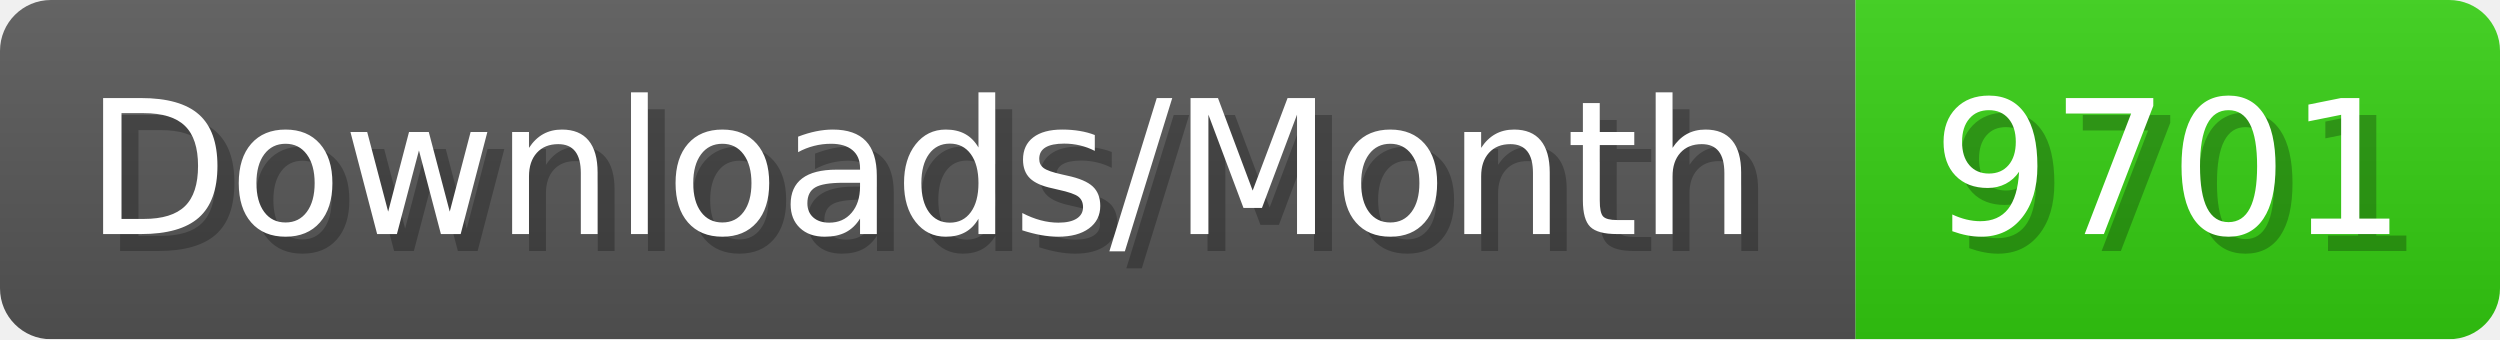
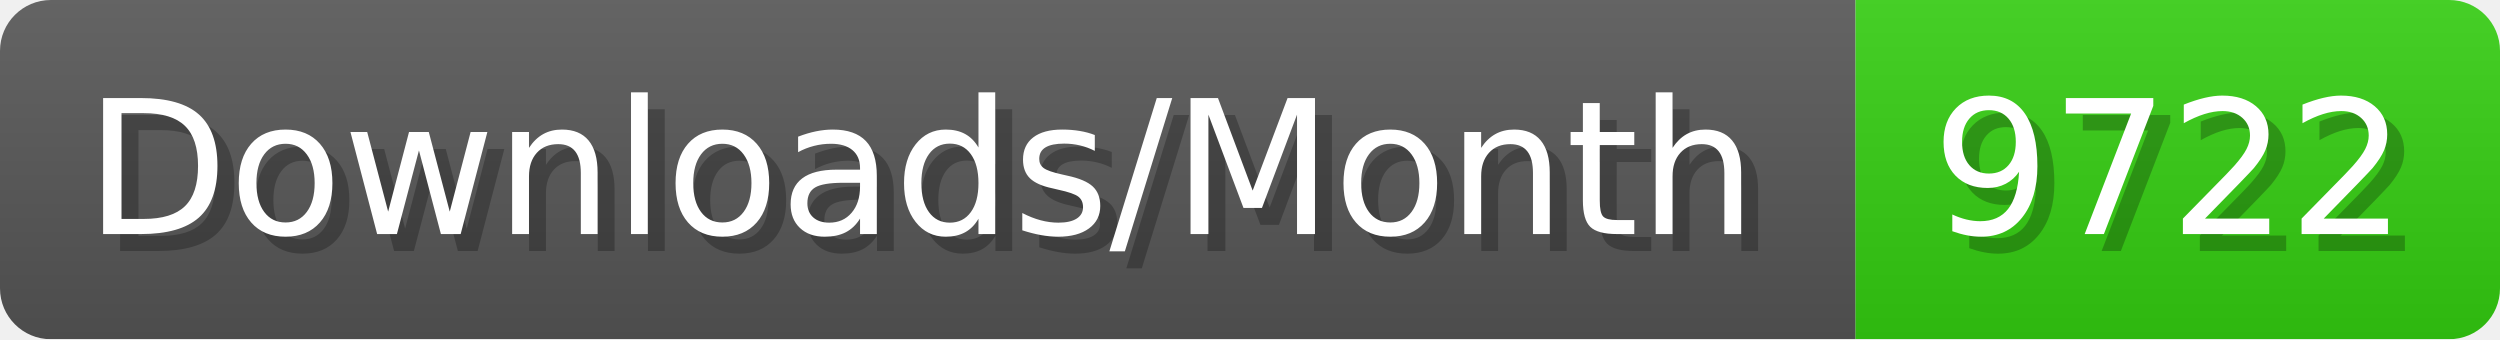
- <svg xmlns="http://www.w3.org/2000/svg" width="147.4" height="20" viewBox="0 0 1474 200" role="img" aria-label="Downloads/Month: 9701">
+ <svg xmlns="http://www.w3.org/2000/svg" width="147.4" height="20" viewBox="0 0 1474 200" role="img" aria-label="Downloads/Month: 9722">
  <linearGradient id="YlXUI" x2="0" y2="100%">
    <stop offset="0" stop-opacity=".1" stop-color="#EEE" />
    <stop offset="1" stop-opacity=".1" />
  </linearGradient>
  <mask id="JHhop">
    <rect width="1474" height="200" rx="30" fill="#FFF" />
  </mask>
  <g mask="url(#JHhop)">
    <rect width="1094" height="200" fill="#555" />
    <rect width="380" height="200" fill="#3C1" x="1094" />
    <rect width="1474" height="200" fill="url(#YlXUI)" />
  </g>
  <g aria-hidden="true" fill="#fff" text-anchor="start" font-family="Verdana,DejaVu Sans,sans-serif" font-size="110">
    <text x="60" y="148" textLength="994" fill="#000" opacity="0.25">Downloads/Month</text>
    <text x="50" y="138" textLength="994">Downloads/Month</text>
-     <text x="1149" y="148" textLength="280" fill="#000" opacity="0.25">9701</text>
-     <text x="1139" y="138" textLength="280">9701</text>
+     <text x="1149" y="148" textLength="280" fill="#000" opacity="0.25">9722</text>
+     <text x="1139" y="138" textLength="280">9722</text>
  </g>
</svg>
